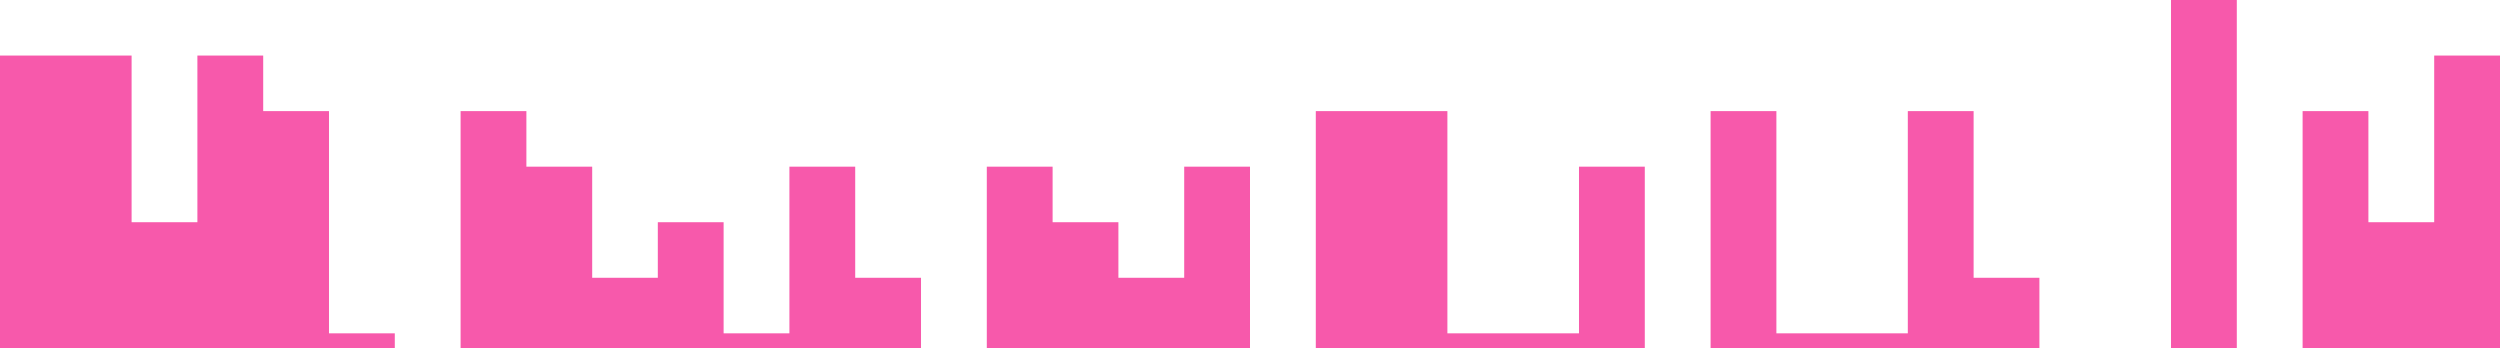
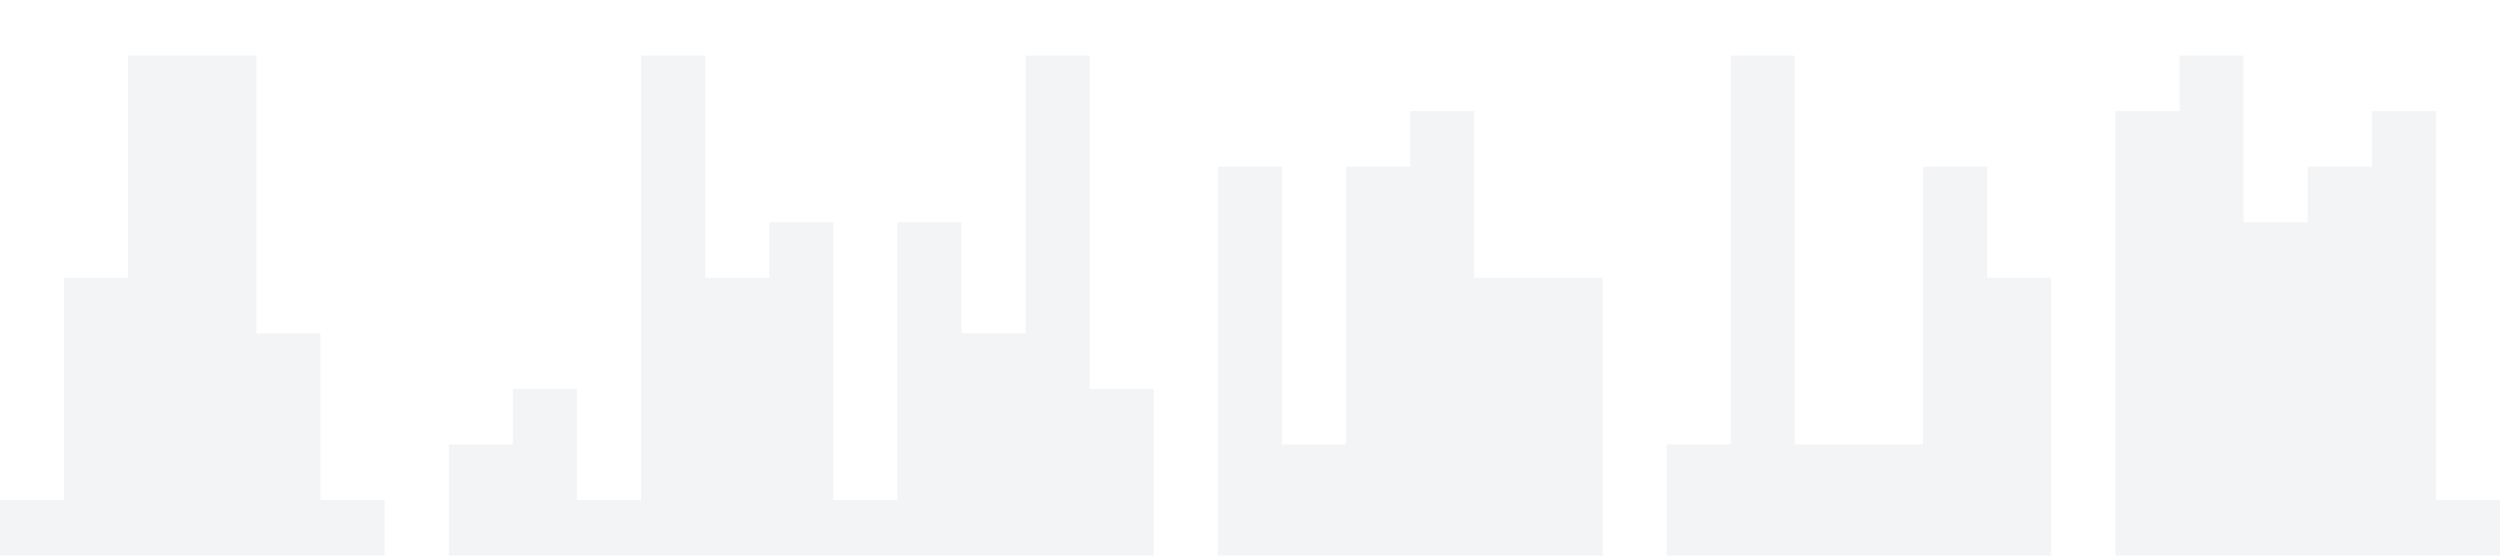
- <svg xmlns="http://www.w3.org/2000/svg" viewBox="0 0 1440 200">
-   <path fill="#f759ab" fill-opacity="1" d="M0,288L0,32L37.9,32L37.9,32L75.8,32L75.8,128L113.7,128L113.7,32L151.6,32L151.6,64L189.5,64L189.5,192L227.4,192L227.4,288L265.3,288L265.3,64L303.2,64L303.2,96L341.1,96L341.1,160L378.9,160L378.9,128L416.8,128L416.8,192L454.7,192L454.7,96L492.6,96L492.6,160L530.5,160L530.5,256L568.4,256L568.4,96L606.3,96L606.3,128L644.2,128L644.2,160L682.1,160L682.1,96L720,96L720,256L757.9,256L757.9,64L795.8,64L795.8,64L833.7,64L833.7,192L871.6,192L871.6,192L909.5,192L909.5,96L947.4,96L947.4,224L985.3,224L985.3,64L1023.2,64L1023.2,192L1061.1,192L1061.1,192L1098.9,192L1098.9,64L1136.8,64L1136.8,160L1174.7,160L1174.7,288L1212.6,288L1212.6,320L1250.5,320L1250.5,0L1288.4,0L1288.4,288L1326.3,288L1326.3,64L1364.2,64L1364.2,128L1402.1,128L1402.1,32L1440,32L1440,320L1402.1,320L1402.1,320L1364.2,320L1364.2,320L1326.3,320L1326.3,320L1288.4,320L1288.4,320L1250.5,320L1250.5,320L1212.6,320L1212.6,320L1174.7,320L1174.7,320L1136.8,320L1136.8,320L1098.9,320L1098.9,320L1061.1,320L1061.1,320L1023.2,320L1023.2,320L985.3,320L985.3,320L947.4,320L947.4,320L909.5,320L909.5,320L871.6,320L871.6,320L833.7,320L833.7,320L795.8,320L795.8,320L757.9,320L757.9,320L720,320L720,320L682.1,320L682.1,320L644.2,320L644.2,320L606.3,320L606.3,320L568.4,320L568.4,320L530.5,320L530.5,320L492.6,320L492.6,320L454.7,320L454.7,320L416.8,320L416.8,320L378.9,320L378.9,320L341.1,320L341.1,320L303.2,320L303.2,320L265.3,320L265.3,320L227.4,320L227.4,320L189.5,320L189.5,320L151.6,320L151.6,320L113.7,320L113.7,320L75.8,320L75.8,320L37.9,320L37.9,320L0,320L0,320Z" />
+ <svg xmlns="http://www.w3.org/2000/svg" viewBox="0 0 1440 320">
+   <path fill="#f3f4f5" fill-opacity="1" d="M0,160L0,288L36.9,288L36.9,160L73.8,160L73.8,32L110.8,32L110.8,32L147.7,32L147.7,192L184.6,192L184.6,288L221.5,288L221.5,320L258.5,320L258.5,256L295.4,256L295.4,224L332.3,224L332.3,288L369.2,288L369.2,32L406.2,32L406.2,160L443.1,160L443.1,128L480,128L480,288L516.9,288L516.9,128L553.8,128L553.8,192L590.8,192L590.8,32L627.7,32L627.7,224L664.6,224L664.6,320L701.5,320L701.5,96L738.5,96L738.5,256L775.4,256L775.4,96L812.3,96L812.3,64L849.2,64L849.2,160L886.2,160L886.2,160L923.1,160L923.1,320L960,320L960,256L996.9,256L996.9,32L1033.8,32L1033.8,256L1070.8,256L1070.8,256L1107.7,256L1107.7,96L1144.6,96L1144.6,160L1181.5,160L1181.5,320L1218.5,320L1218.5,64L1255.4,64L1255.4,32L1292.3,32L1292.3,128L1329.2,128L1329.2,96L1366.2,96L1366.2,64L1403.1,64L1403.1,288L1440,288L1440,320L1403.1,320L1403.1,320L1366.2,320L1366.2,320L1329.2,320L1329.2,320L1292.3,320L1292.3,320L1255.4,320L1255.4,320L1218.5,320L1218.5,320L1181.5,320L1181.5,320L1144.6,320L1144.6,320L1107.7,320L1107.7,320L1070.8,320L1070.8,320L1033.8,320L1033.8,320L996.9,320L996.9,320L960,320L960,320L923.1,320L923.1,320L886.2,320L886.2,320L849.2,320L849.2,320L812.3,320L812.3,320L775.4,320L775.4,320L738.5,320L738.5,320L701.5,320L701.5,320L664.6,320L664.6,320L627.7,320L627.7,320L590.8,320L590.8,320L553.8,320L553.8,320L516.9,320L516.9,320L480,320L480,320L443.1,320L443.1,320L406.2,320L406.2,320L369.2,320L369.2,320L332.3,320L332.3,320L295.4,320L295.4,320L258.5,320L258.5,320L221.5,320L221.5,320L184.6,320L184.6,320L147.7,320L147.7,320L110.8,320L110.8,320L73.8,320L73.8,320L36.9,320L36.9,320L0,320L0,320Z" />
</svg>
